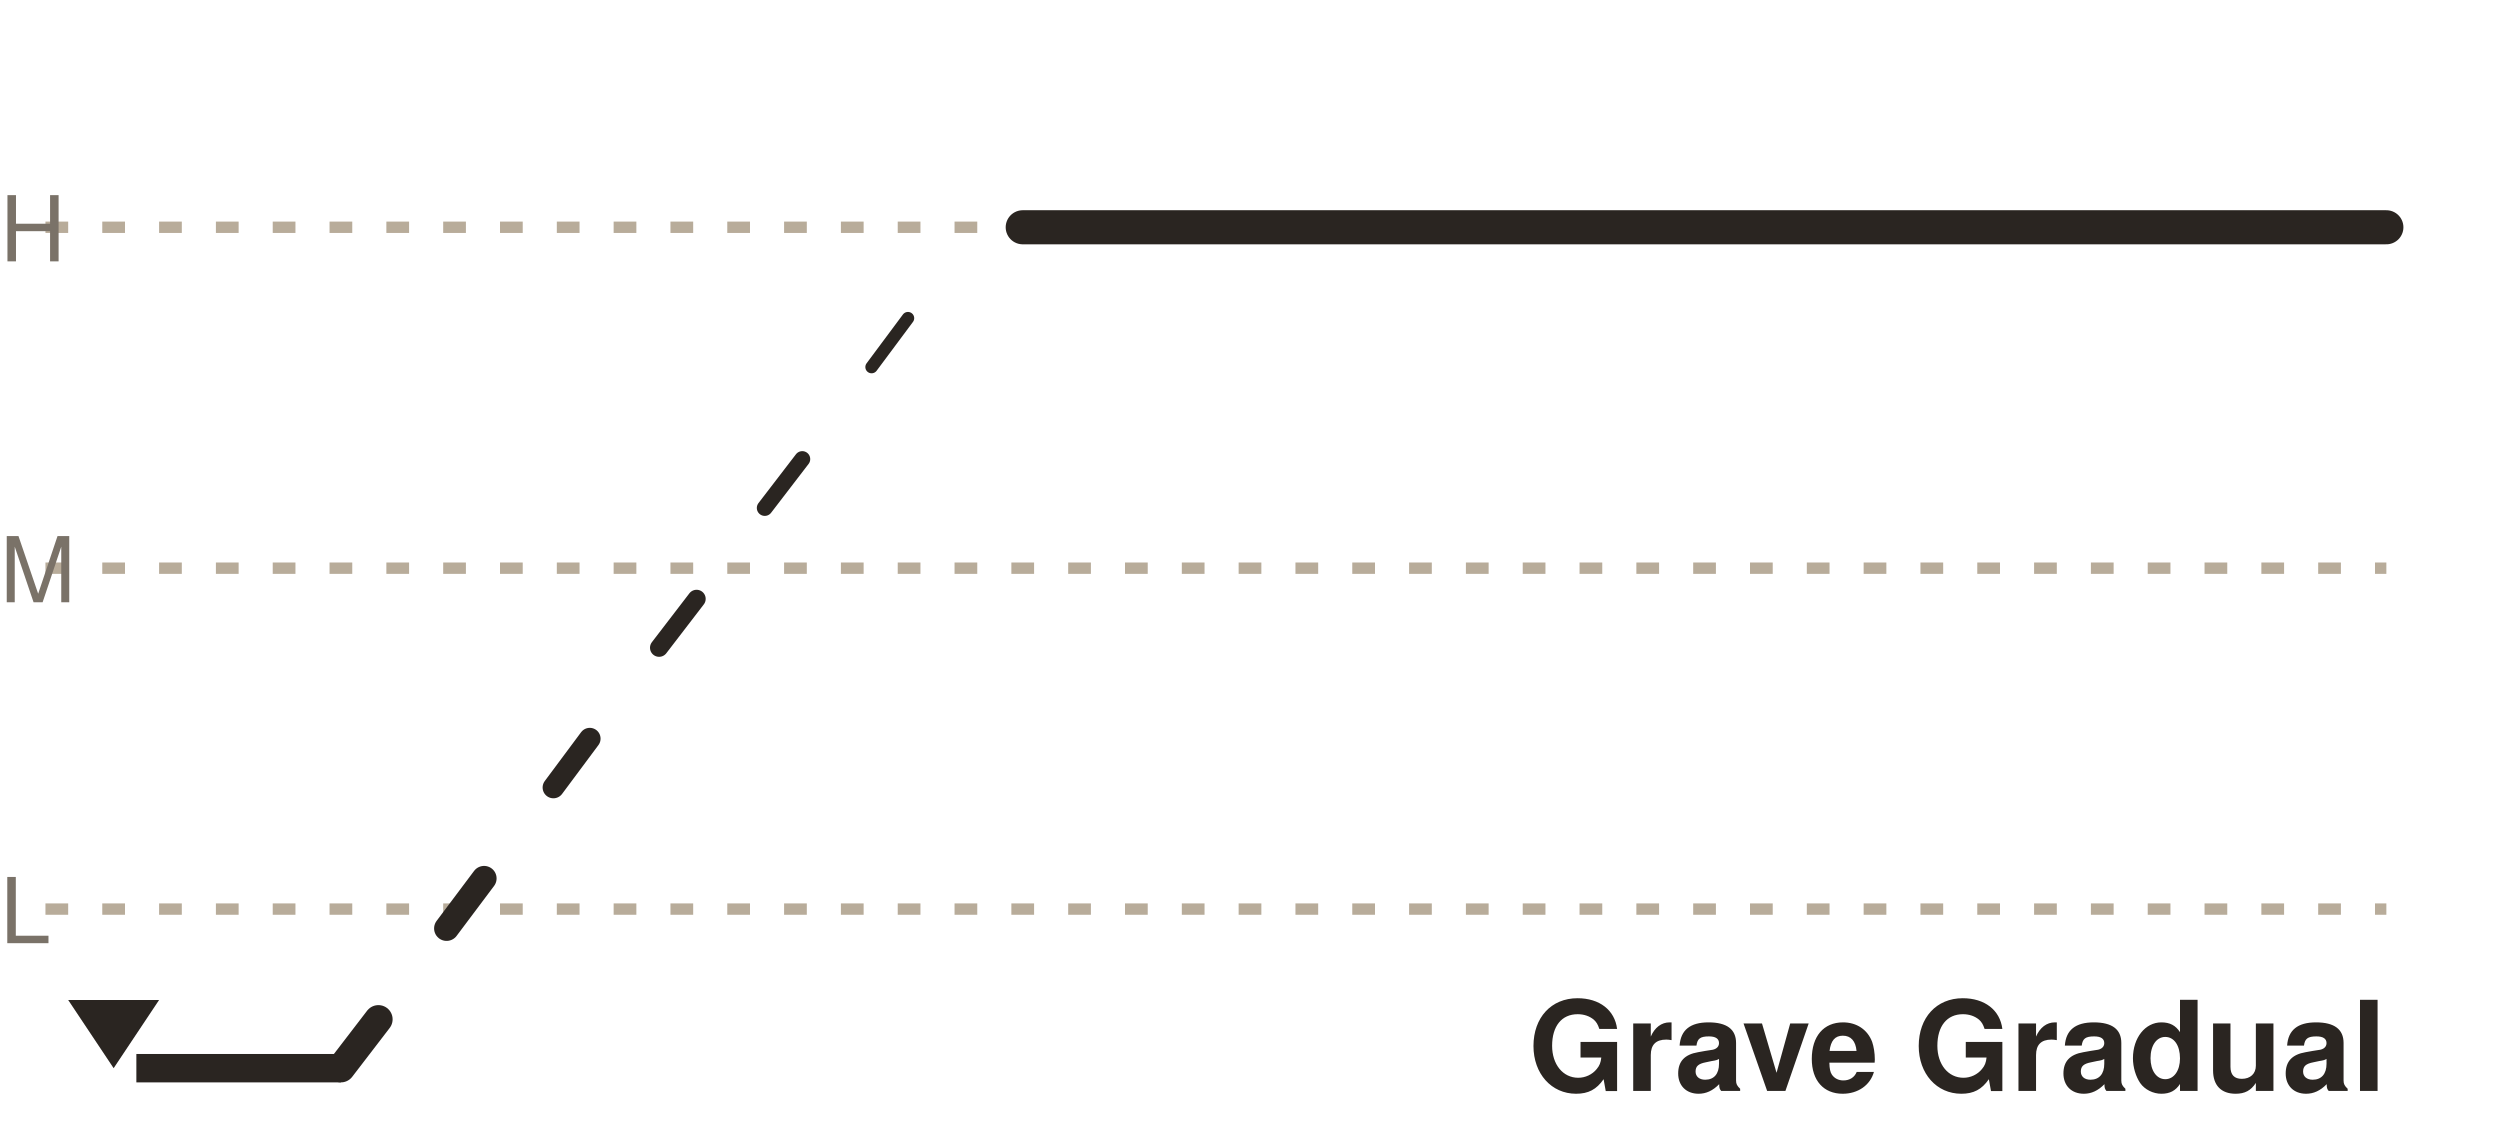
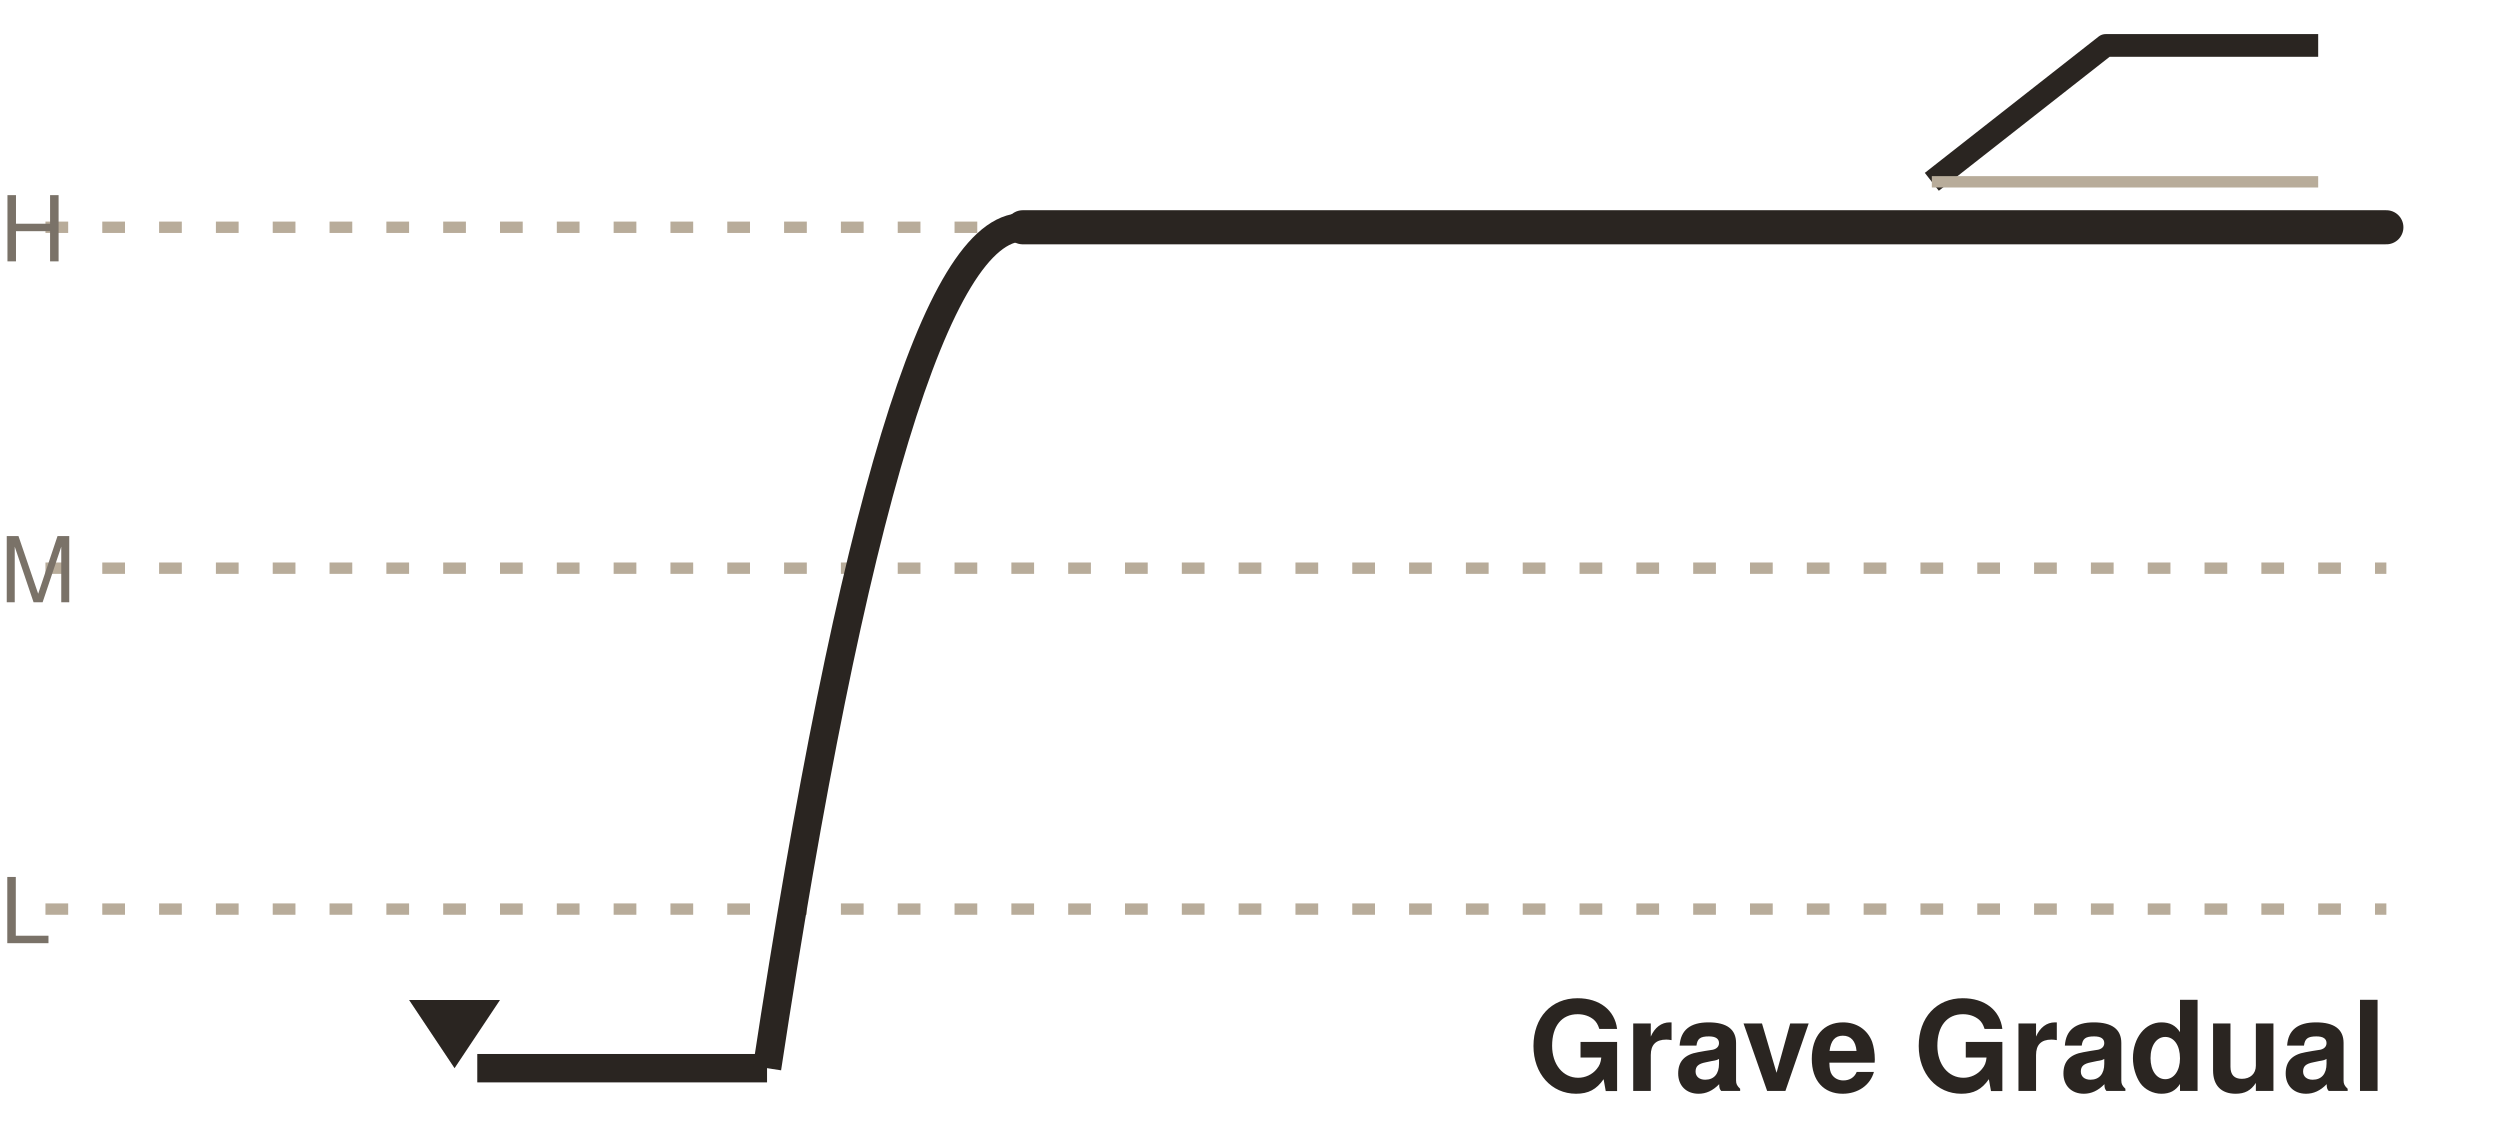
<svg xmlns="http://www.w3.org/2000/svg" viewBox="0 0 220 100" width="220" height="100" font-family="-apple-system,Helvetica,Arial,sans-serif">
  <style>
  .fg { stroke: #2a2521; }
  .fgfill { fill: #2a2521; }
  .guide { stroke: #b8ac9a; }
  .muted { fill: #7a7268; }
  @media (prefers-color-scheme: dark) {
    .fg { stroke: #ece7df; }
    .fgfill { fill: #ece7df; }
    .guide { stroke: #5b5347; }
    .muted { fill: #a89f92; }
  }
</style>
  <defs>
    <marker id="arrUp" markerWidth="8" markerHeight="8" refX="4" refY="0" orient="auto">
      <path d="M0,6 L4,0 L8,6 Z" class="fgfill" />
    </marker>
    <marker id="arrDown" markerWidth="8" markerHeight="8" refX="4" refY="6" orient="auto">
      <path d="M0,0 L8,0 L4,6 Z" class="fgfill" />
    </marker>
  </defs>
  <rect width="220" height="100" fill="none" />
  <line x1="4" y1="20" x2="210" y2="20" class="guide" stroke-width="1" stroke-dasharray="2 3" />
  <text x="0" y="23" font-size="8" class="muted">H</text>
  <line x1="4" y1="50" x2="210" y2="50" class="guide" stroke-width="1" stroke-dasharray="2 3" />
  <text x="0" y="53" font-size="8" class="muted">M</text>
  <line x1="4" y1="80" x2="210" y2="80" class="guide" stroke-width="1" stroke-dasharray="2 3" />
  <text x="0" y="83" font-size="8" class="muted">L</text>
-   <line x1="10" y1="94" x2="10" y2="94" class="fg" marker-start="url(#arrDown)" />
-   <line x1="12" y1="94" x2="30" y2="94" class="fg" stroke-width="2.5" />
-   <line x1="30.0" y1="94.0" x2="33.3" y2="89.7" class="fg" stroke-width="2.5" stroke-linecap="round" />
-   <line x1="39.3" y1="81.7" x2="42.6" y2="77.3" class="fg" stroke-width="2.2" stroke-linecap="round" />
-   <line x1="48.7" y1="69.3" x2="51.9" y2="65.0" class="fg" stroke-width="1.9" stroke-linecap="round" />
-   <line x1="58.0" y1="57.0" x2="61.3" y2="52.7" class="fg" stroke-width="1.6" stroke-linecap="round" />
-   <line x1="67.3" y1="44.7" x2="70.6" y2="40.4" class="fg" stroke-width="1.4" stroke-linecap="round" />
-   <line x1="76.7" y1="32.3" x2="79.9" y2="28.0" class="fg" stroke-width="1.1" stroke-linecap="round" />
+   <path d="M 170 16 L 185.3 4 L 204 4" fill="none" class="fg" stroke-width="2" stroke-linejoin="round" />
+   <line x1="170" y1="16" x2="204" y2="16" class="guide" stroke-width="1" />
+   <line x1="40" y1="94" x2="40" y2="94" class="fg" marker-start="url(#arrDown)" />
+   <line x1="42" y1="94" x2="67.5" y2="94" class="fg" stroke-width="2.5" />
+   <path d="M 67.5 94 Q 78.75 20 90 20" fill="none" class="fg" stroke-width="2.5" />
  <line x1="90" y1="20" x2="210" y2="20" class="fg" stroke-width="3" stroke-linecap="round" />
  <text x="210" y="96" font-size="11" class="fgfill" text-anchor="end" font-weight="600">Grave Gradual</text>
</svg>
